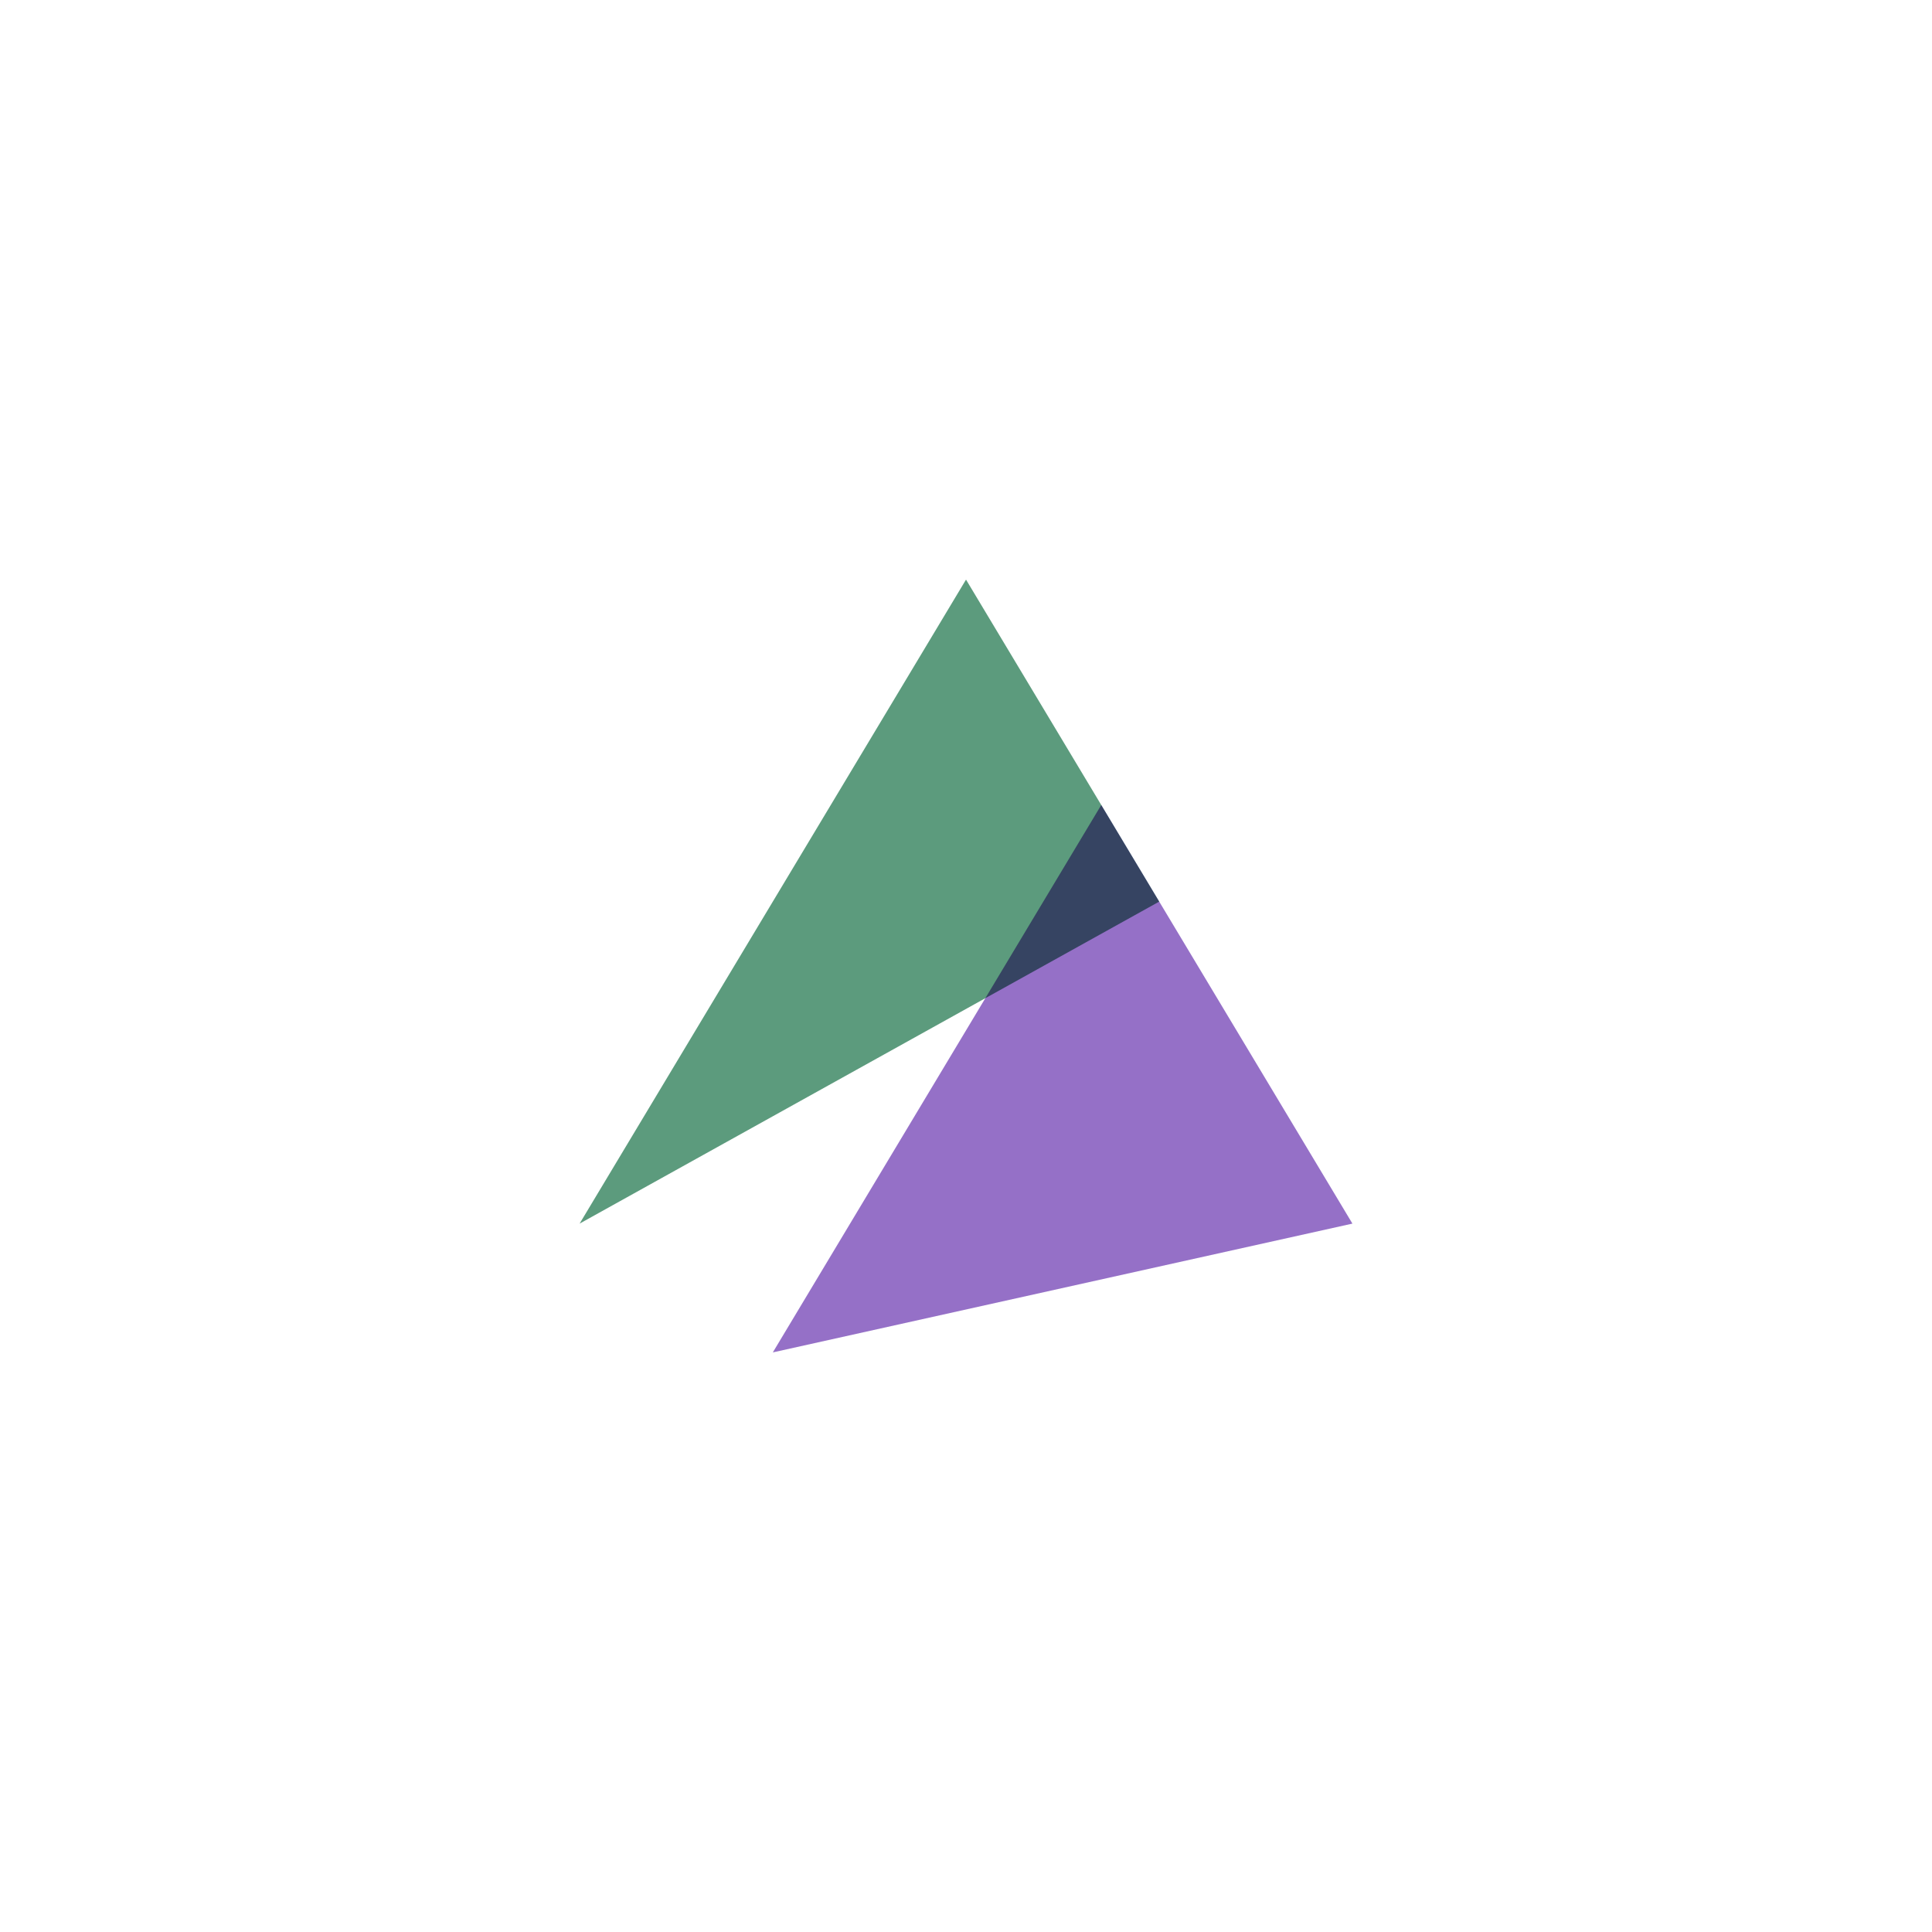
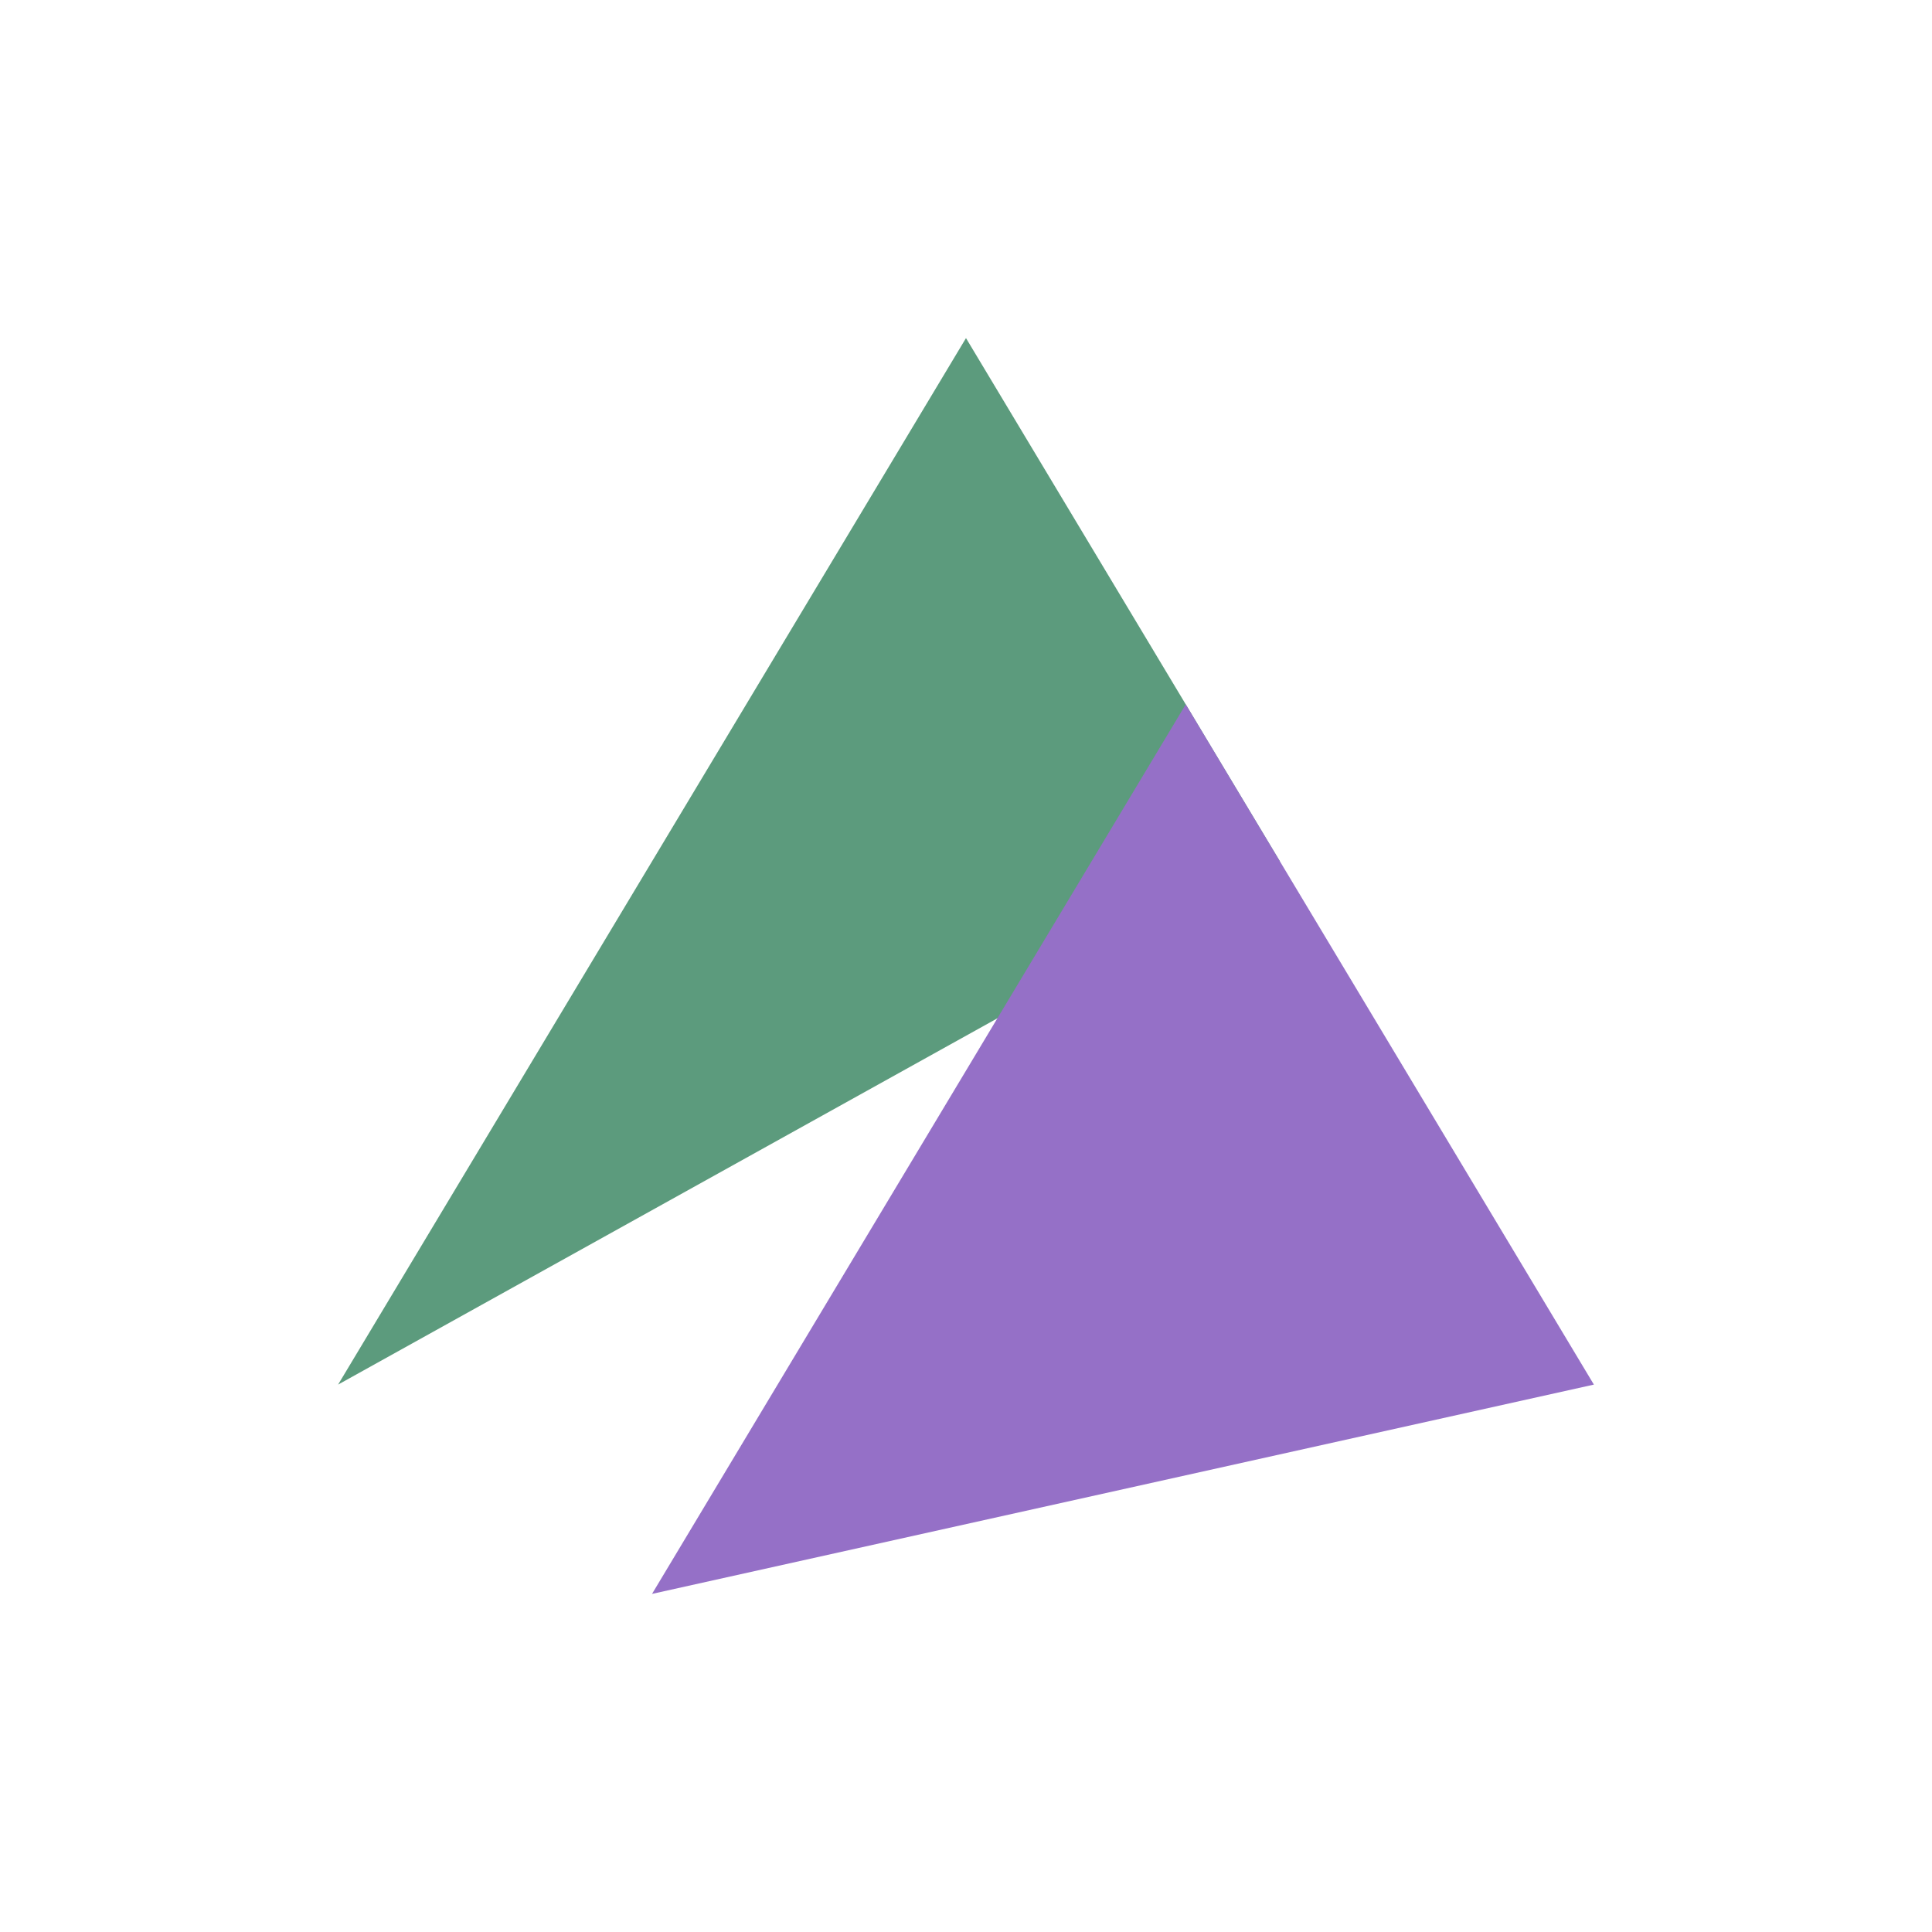
<svg xmlns="http://www.w3.org/2000/svg" width="512" height="512" viewBox="0 0 512 512" fill="none">
-   <g transform="translate(119.47, 102.40) scale(4.2667)">
+   <g transform="translate(34.13, 6.40) scale(6.9333)">
    <path d="M8 52 L32 12 L44 32 Z" fill="url(#g1)" />
-     <path d="M20 60 L40.4 26 L56 52 Z" fill="url(#g2)" style="mix-blend-mode: multiply;" />
+     <path d="M20 60 L40.4 26 L56 52 Z" fill="url(#g2)" />
    <defs>
      <linearGradient id="g1" x1="8" y1="12" x2="44" y2="52">
        <stop stop-color="#5c9b7d" />
        <stop offset="1" stop-color="#245f52" />
      </linearGradient>
      <linearGradient id="g2" x1="20" y1="26" x2="56" y2="60">
        <stop stop-color="#9570c7" />
        <stop offset="1" stop-color="#5b3a8c" />
      </linearGradient>
    </defs>
  </g>
</svg>
